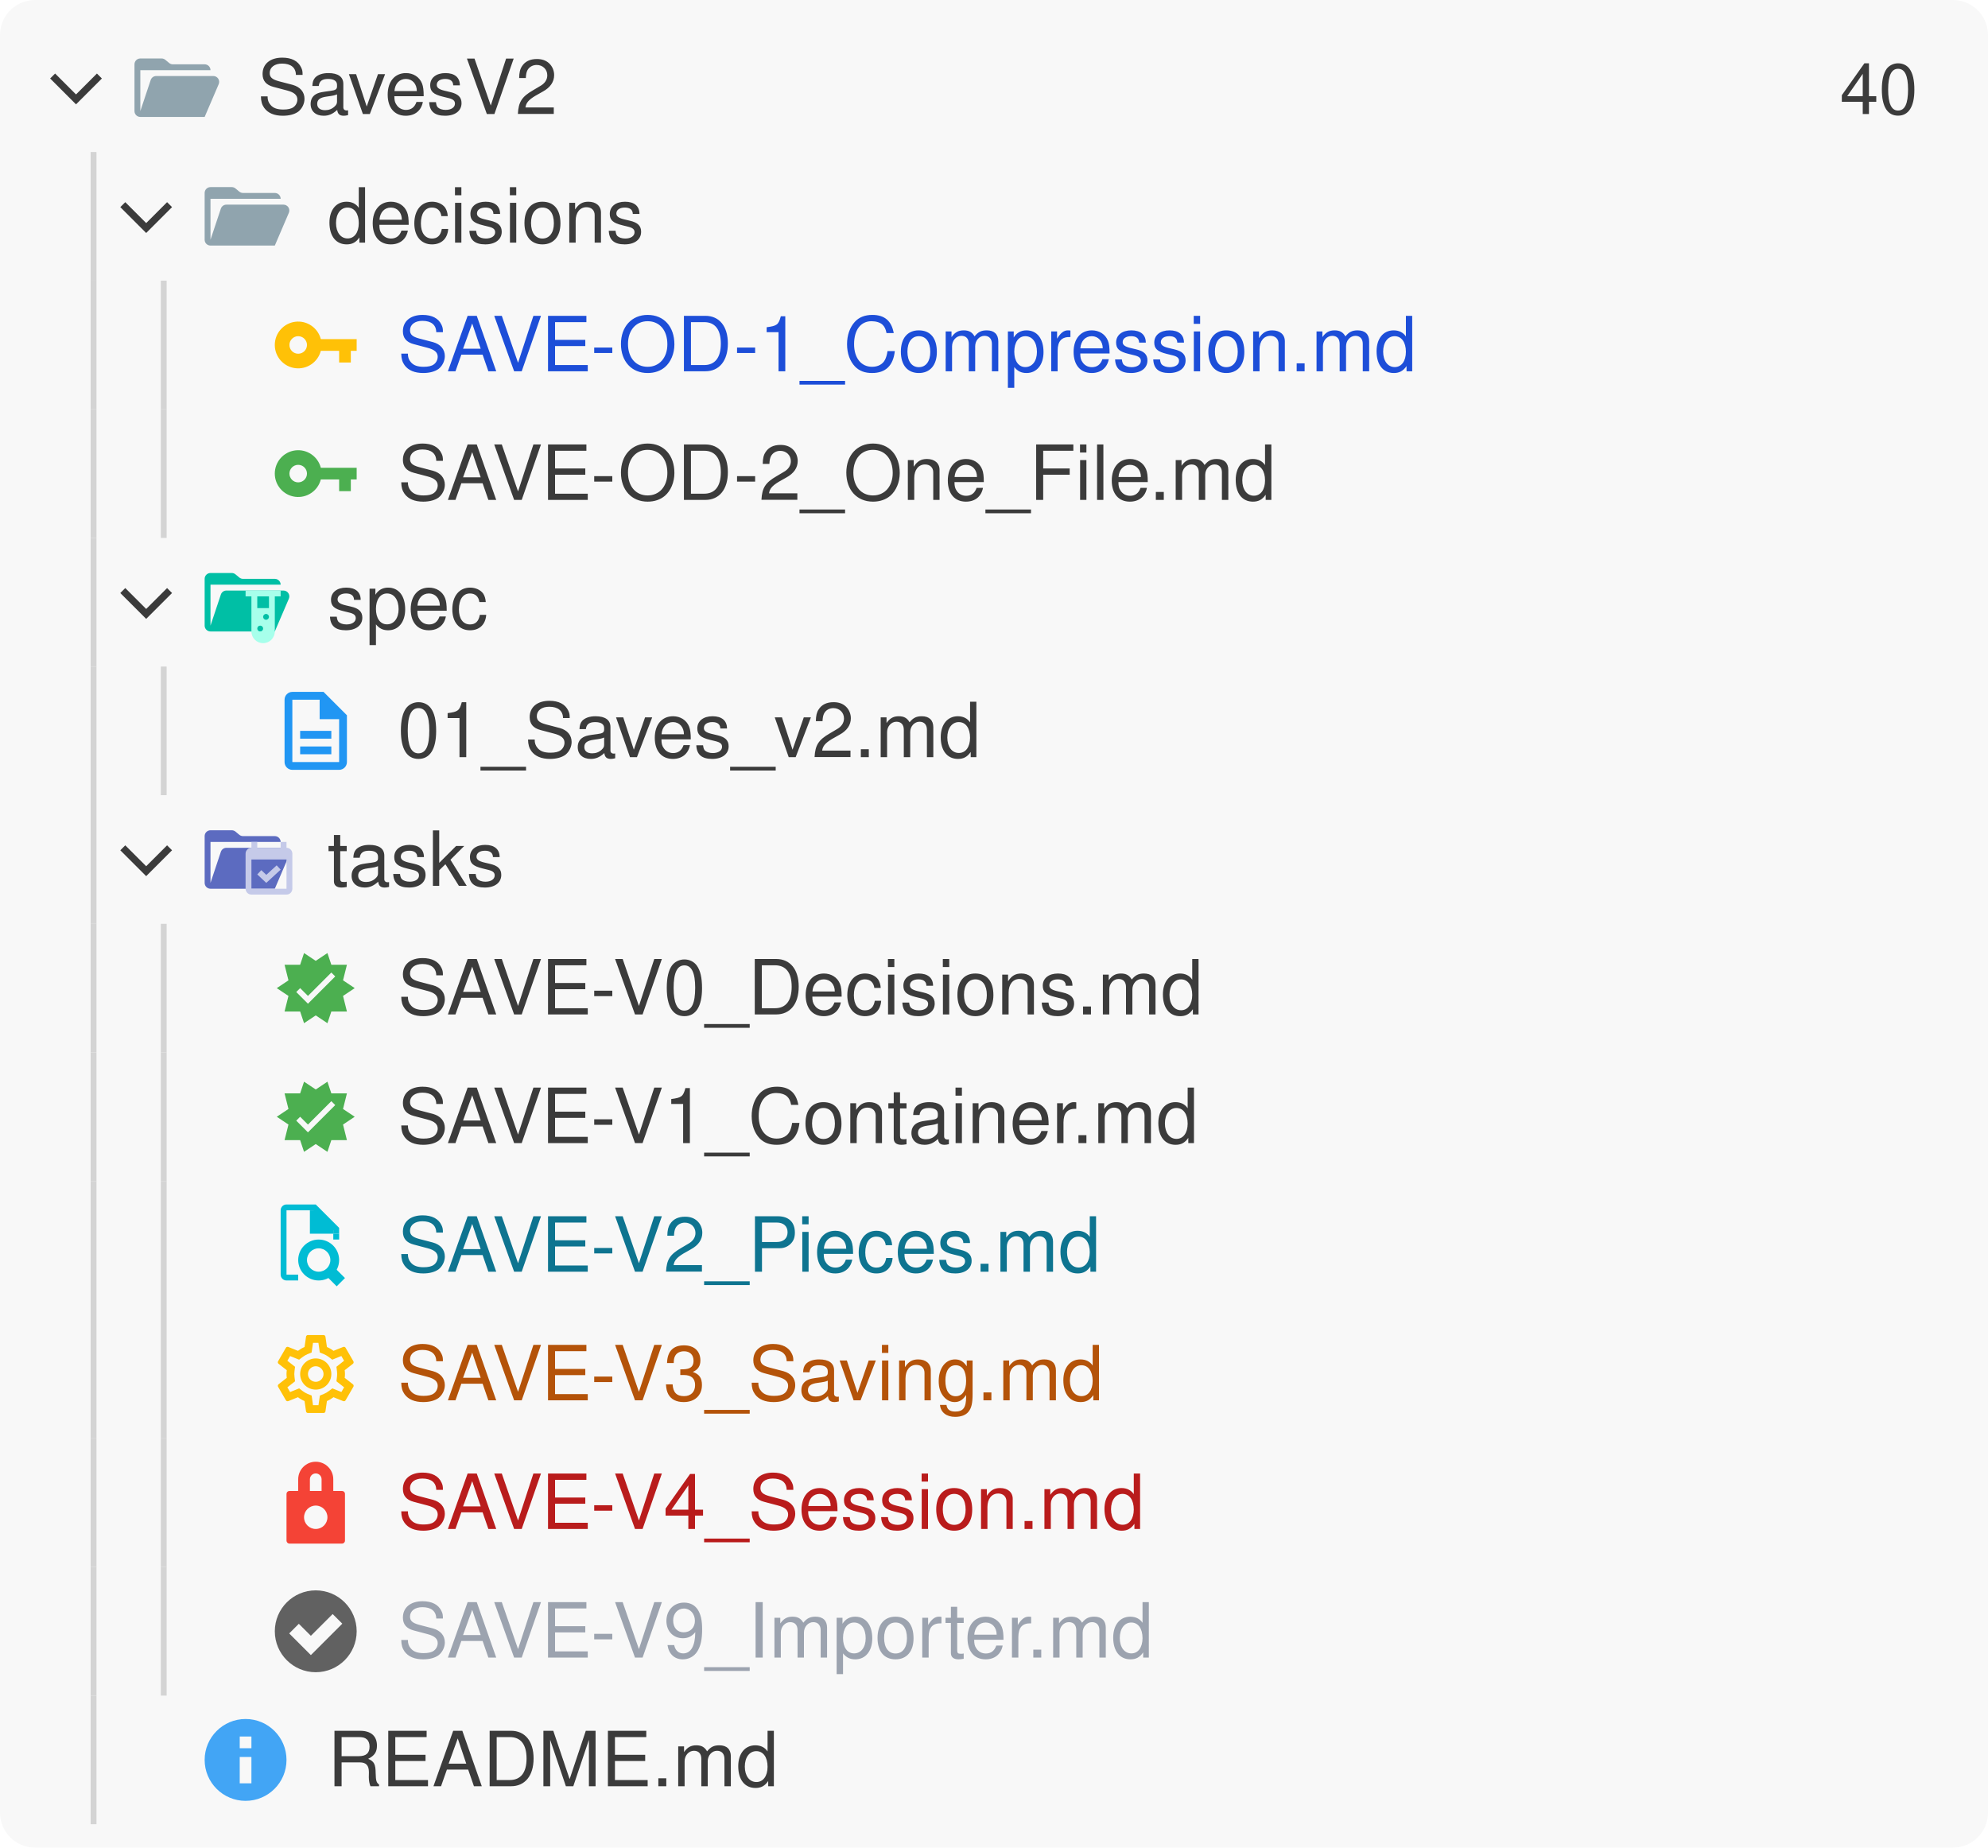
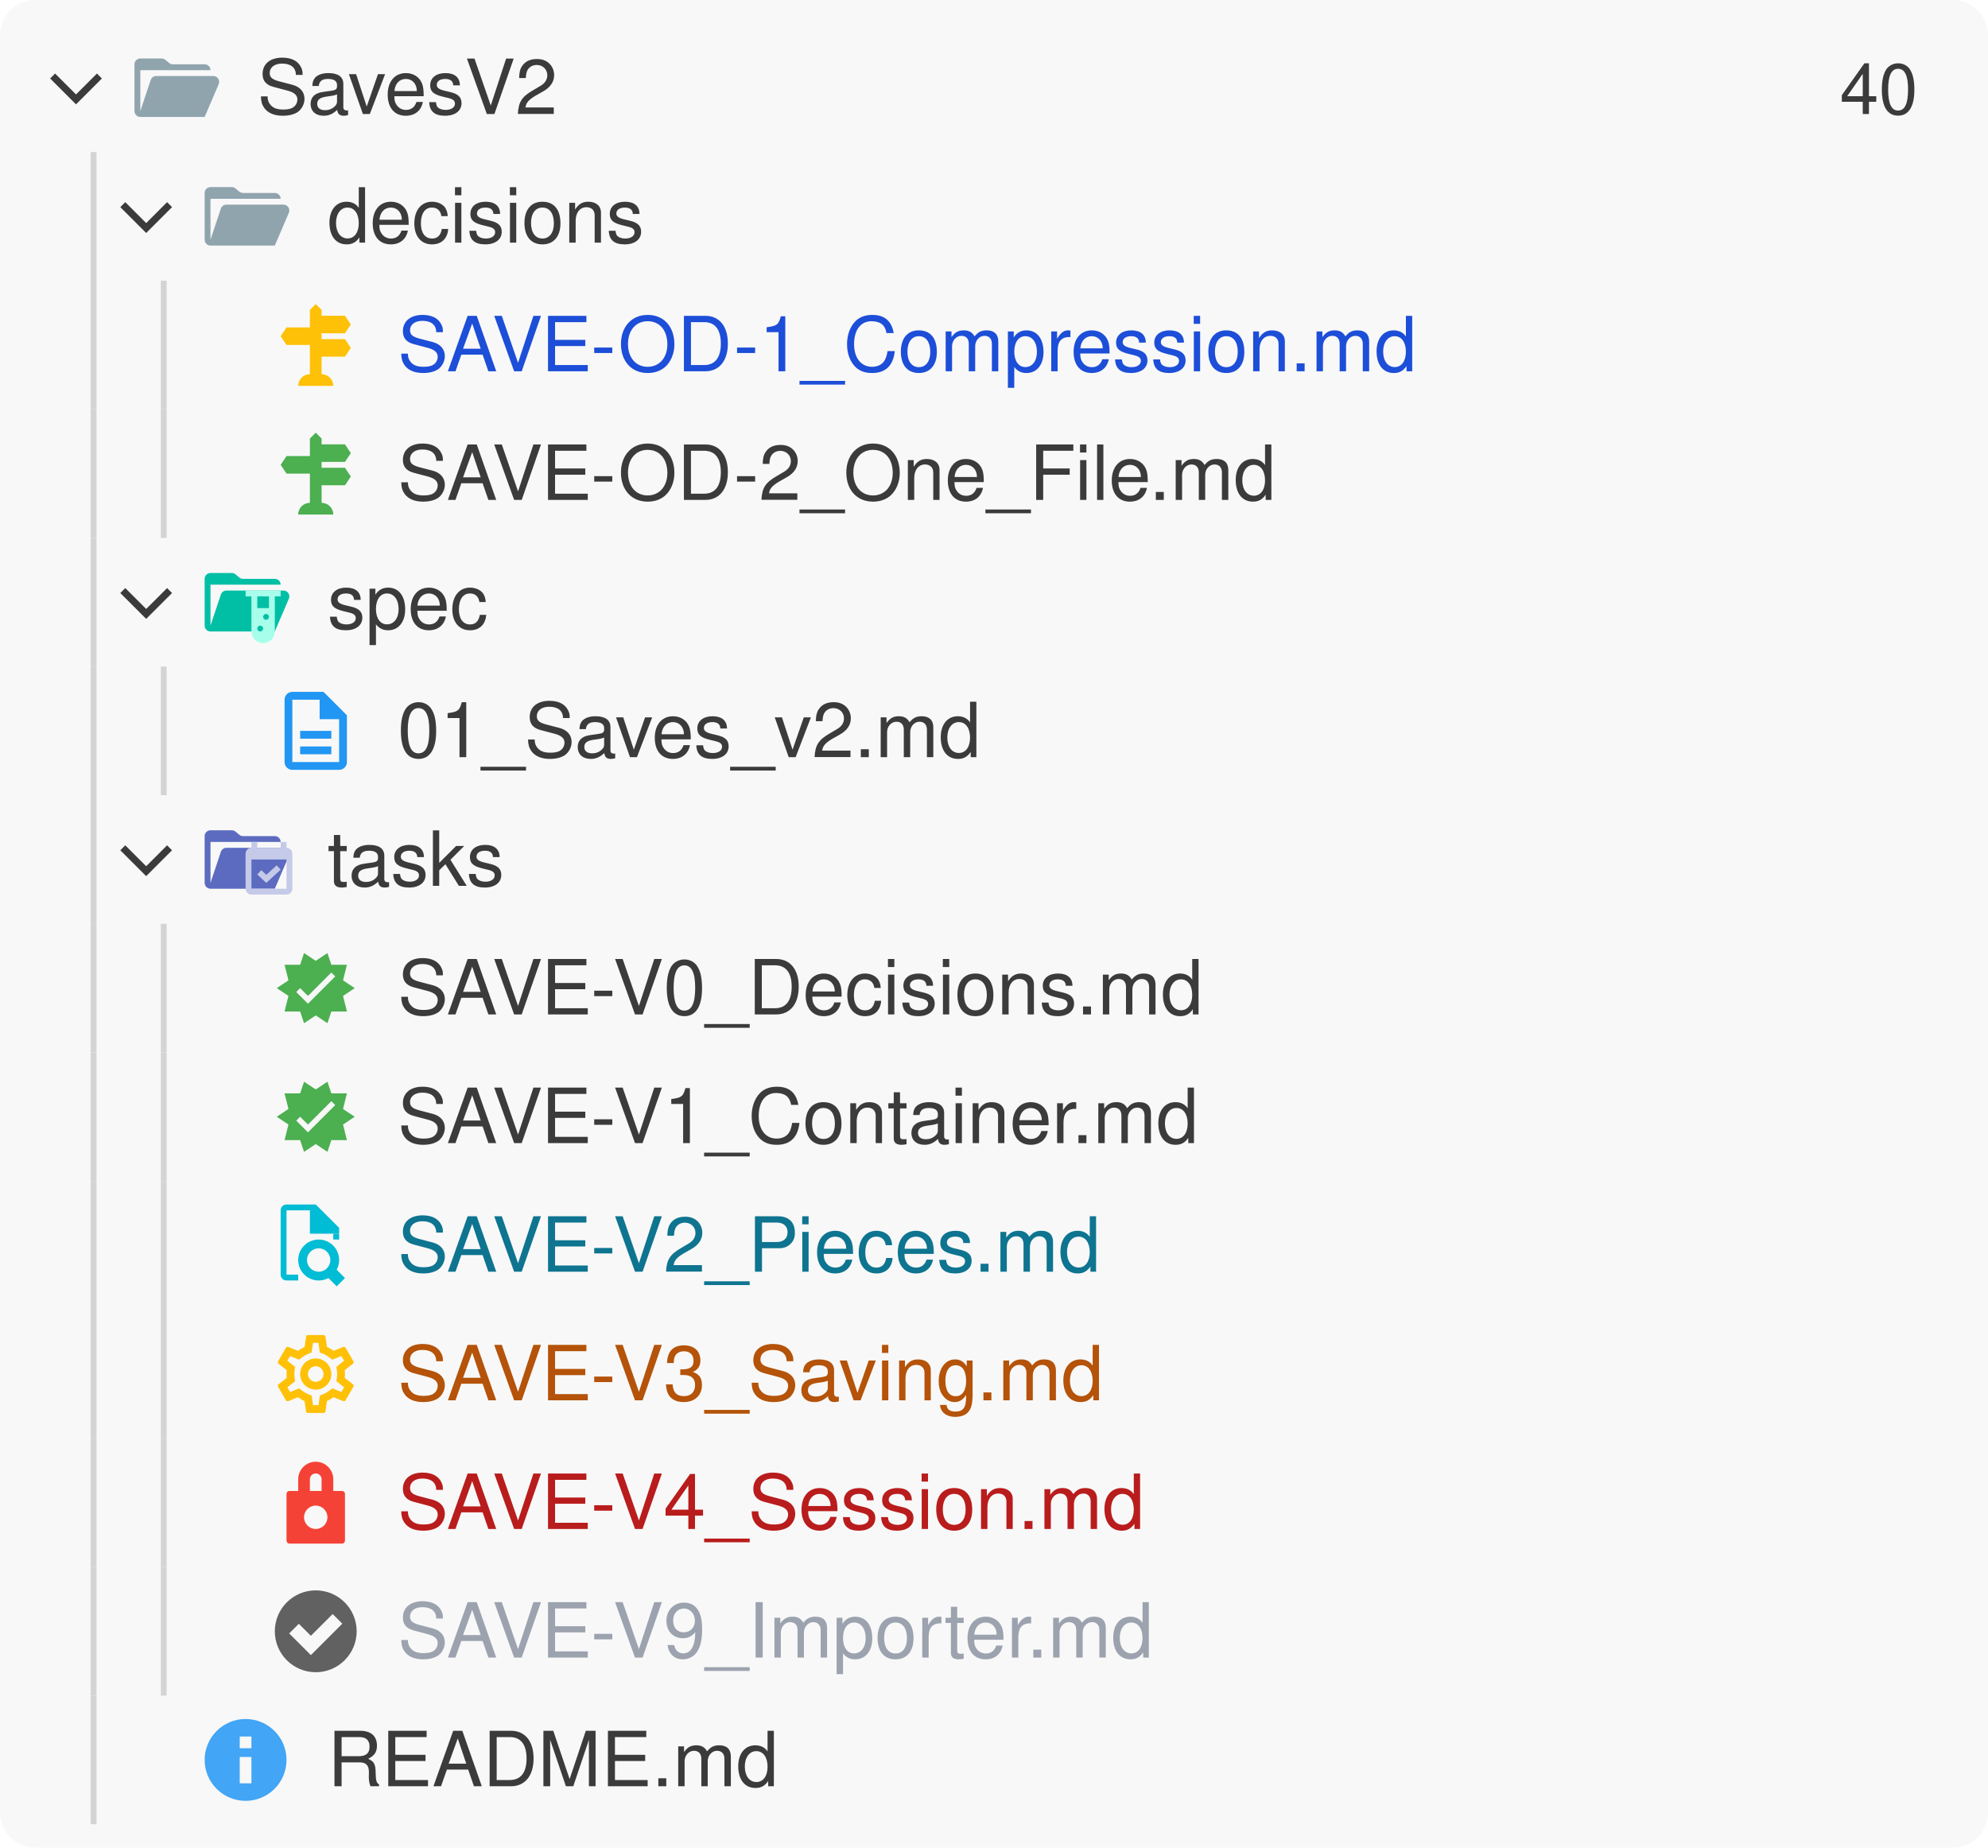
<svg xmlns="http://www.w3.org/2000/svg" width="340" height="316" viewBox="0 0 340 316">
  <rect width="100%" height="100%" rx="6" fill="#f8f8f8" />
  <path d="M9 13 l4 4 l4 -4" fill="none" stroke="#3b3b3b" stroke-width="1.2" />
  <svg x="22" y="7" width="16" height="16" viewBox="0 0 16 16">
    <path d="M14.483 6H4.721a1 1 0 0 0-.949.684L2 12V5h12a1 1 0 0 0-1-1H7.562a1 1 0 0 1-.64-.232l-.644-.536A1 1 0 0 0 5.638 3H2a1 1 0 0 0-1 1v8a1 1 0 0 0 1 1h11l2.403-5.606A1 1 0 0 0 14.483 6" fill="#90a4ae" />
  </svg>
  <text x="44" y="19.5" font-family="Segoe UI, -apple-system, BlinkMacSystemFont, Helvetica, Arial, sans-serif" font-size="13" fill="#3b3b3b">SavesV2</text>
  <text x="328" y="19.5" font-family="Segoe UI, -apple-system, BlinkMacSystemFont, Helvetica, Arial, sans-serif" font-size="12" text-anchor="end" fill="#3b3b3b">40</text>
  <line x1="16" y1="26" x2="16" y2="48" stroke="#d4d4d4" stroke-width="1" />
  <path d="M21 35 l4 4 l4 -4" fill="none" stroke="#3b3b3b" stroke-width="1.2" />
  <svg x="34" y="29" width="16" height="16" viewBox="0 0 16 16">
    <path d="M14.483 6H4.721a1 1 0 0 0-.949.684L2 12V5h12a1 1 0 0 0-1-1H7.562a1 1 0 0 1-.64-.232l-.644-.536A1 1 0 0 0 5.638 3H2a1 1 0 0 0-1 1v8a1 1 0 0 0 1 1h11l2.403-5.606A1 1 0 0 0 14.483 6" fill="#90a4ae" />
  </svg>
  <text x="56" y="41.5" font-family="Segoe UI, -apple-system, BlinkMacSystemFont, Helvetica, Arial, sans-serif" font-size="13" fill="#3b3b3b">decisions</text>
  <line x1="16" y1="48" x2="16" y2="70" stroke="#d4d4d4" stroke-width="1" />
  <line x1="28" y1="48" x2="28" y2="70" stroke="#d4d4d4" stroke-width="1" />
  <svg x="46" y="51" width="16" height="16" viewBox="0 0 32 32">
-     <path fill="#ffc107" d="M30 14H17.738a8 8 0 1 0 0 4H24v4h4v-4h2Zm-20 5a3 3 0 1 1 3-3 3.003 3.003 0 0 1-3 3" />
+     <path fill="#ffc107" d="M18 14v-2h8l2-3-2-3h-8V4l-2-2-2 2v6H6l-2 3 2 3h8v10a4 4 0 0 0-4 4h12a4 4 0 0 0-4-4v-6h8l2-3-2-3Z" />
  </svg>
  <text x="68" y="63.5" font-family="Segoe UI, -apple-system, BlinkMacSystemFont, Helvetica, Arial, sans-serif" font-size="13" fill="#1d4ed8">SAVE-OD-1_Compression.md</text>
  <line x1="16" y1="70" x2="16" y2="92" stroke="#d4d4d4" stroke-width="1" />
  <line x1="28" y1="70" x2="28" y2="92" stroke="#d4d4d4" stroke-width="1" />
  <svg x="46" y="73" width="16" height="16" viewBox="0 0 32 32">
-     <path fill="#4caf50" d="M30 14H17.738a8 8 0 1 0 0 4H24v4h4v-4h2Zm-20 5a3 3 0 1 1 3-3 3.003 3.003 0 0 1-3 3" />
+     <path fill="#4caf50" d="M18 14v-2h8l2-3-2-3h-8V4l-2-2-2 2v6H6l-2 3 2 3h8v10a4 4 0 0 0-4 4h12a4 4 0 0 0-4-4v-6h8l2-3-2-3Z" />
  </svg>
  <text x="68" y="85.5" font-family="Segoe UI, -apple-system, BlinkMacSystemFont, Helvetica, Arial, sans-serif" font-size="13" fill="#3b3b3b">SAVE-OD-2_One_File.md</text>
  <line x1="16" y1="92" x2="16" y2="114" stroke="#d4d4d4" stroke-width="1" />
  <path d="M21 101 l4 4 l4 -4" fill="none" stroke="#3b3b3b" stroke-width="1.2" />
  <svg x="34" y="95" width="16" height="16" viewBox="0 0 16 16">
    <path id="folder" fill="#00bfa5" d="M14.483 6H4.721a1 1 0 0 0-.949.684L2 12V5h12a1 1 0 0 0-1-1H7.562a1 1 0 0 1-.64-.232l-.644-.536A1 1 0 0 0 5.638 3H2a1 1 0 0 0-1 1v8a1 1 0 0 0 1 1h11l2.403-5.606A1 1 0 0 0 14.483 6" />
    <path id="motive" fill="#a7ffeb" d="M8 6v1h1v6a2 2 0 0 0 4 0V7h1V6Zm2.5 7a.5.5 0 1 1 .5-.5.5.5 0 0 1-.5.5m1-2a.5.5 0 1 1 .5-.5.5.5 0 0 1-.5.5m.5-2h-2V7h2z" />
  </svg>
  <text x="56" y="107.5" font-family="Segoe UI, -apple-system, BlinkMacSystemFont, Helvetica, Arial, sans-serif" font-size="13" fill="#3b3b3b">spec</text>
  <line x1="16" y1="114" x2="16" y2="136" stroke="#d4d4d4" stroke-width="1" />
  <line x1="28" y1="114" x2="28" y2="136" stroke="#d4d4d4" stroke-width="1" />
  <svg x="46" y="117" width="16" height="16" viewBox="0 0 24 24" fill="none">
    <path d="M0 0h24v24H0z" />
    <path fill="#2196f3" d="M8 16h8v2H8zm0-4h8v2H8zm6-10H6c-1.1 0-2 .9-2 2v16c0 1.1.89 2 1.99 2H18c1.1 0 2-.9 2-2V8zm4 18H6V4h7v5h5z" />
  </svg>
  <text x="68" y="129.5" font-family="Segoe UI, -apple-system, BlinkMacSystemFont, Helvetica, Arial, sans-serif" font-size="13" fill="#3b3b3b">01_Saves_v2.md</text>
  <line x1="16" y1="136" x2="16" y2="158" stroke="#d4d4d4" stroke-width="1" />
  <path d="M21 145 l4 4 l4 -4" fill="none" stroke="#3b3b3b" stroke-width="1.2" />
  <svg x="34" y="139" width="16" height="16" viewBox="0 0 16 16">
    <path id="folder" fill="#5c6bc0" d="M14.483 6H4.721a1 1 0 0 0-.949.684L2 12V5h12a1 1 0 0 0-1-1H7.562a1 1 0 0 1-.64-.232l-.644-.536A1 1 0 0 0 5.638 3H2a1 1 0 0 0-1 1v8a1 1 0 0 0 1 1h11l2.403-5.606A1 1 0 0 0 14.483 6" />
    <path id="motive" fill="#c5cae9" d="M9 5v1a1 1 0 0 0-1 1v6a1 1 0 0 0 1 1h6a1 1 0 0 0 1-1V7a1 1 0 0 0-1-1V5h-1v1h-4V5zm0 3h6v5H9zm4.318 1-1.77 1.627-.859-.805-.689.733L11.54 12 14 9.74z" />
  </svg>
  <text x="56" y="151.5" font-family="Segoe UI, -apple-system, BlinkMacSystemFont, Helvetica, Arial, sans-serif" font-size="13" fill="#3b3b3b">tasks</text>
  <line x1="16" y1="158" x2="16" y2="180" stroke="#d4d4d4" stroke-width="1" />
  <line x1="28" y1="158" x2="28" y2="180" stroke="#d4d4d4" stroke-width="1" />
  <svg x="46" y="161" width="16" height="16" viewBox="0 0 24 24">
    <path fill="#4caf50" d="M9 3 8 6H4l1 4-3 2 3 2-1 4h4l1 3 3-2 3 2 1-3h4l-1-4 3-2-3-2 1-4h-4l-1-3-3 2zm7 5 1 1-7 7-3-3 1-1 2 2z" />
  </svg>
  <text x="68" y="173.5" font-family="Segoe UI, -apple-system, BlinkMacSystemFont, Helvetica, Arial, sans-serif" font-size="13" fill="#3b3b3b">SAVE-V0_Decisions.md</text>
  <line x1="16" y1="180" x2="16" y2="202" stroke="#d4d4d4" stroke-width="1" />
  <line x1="28" y1="180" x2="28" y2="202" stroke="#d4d4d4" stroke-width="1" />
  <svg x="46" y="183" width="16" height="16" viewBox="0 0 24 24">
    <path fill="#4caf50" d="M9 3 8 6H4l1 4-3 2 3 2-1 4h4l1 3 3-2 3 2 1-3h4l-1-4 3-2-3-2 1-4h-4l-1-3-3 2zm7 5 1 1-7 7-3-3 1-1 2 2z" />
  </svg>
  <text x="68" y="195.5" font-family="Segoe UI, -apple-system, BlinkMacSystemFont, Helvetica, Arial, sans-serif" font-size="13" fill="#3b3b3b">SAVE-V1_Container.md</text>
  <line x1="16" y1="202" x2="16" y2="224" stroke="#d4d4d4" stroke-width="1" />
  <line x1="28" y1="202" x2="28" y2="224" stroke="#d4d4d4" stroke-width="1" />
  <svg x="46" y="205" width="16" height="16" viewBox="0 0 32 32">
    <path fill="#00bcd4" d="M17 17a4 4 0 1 1-4 4 4.005 4.005 0 0 1 4-4m0-3a7 7 0 1 0 7 7 7 7 0 0 0-7-7" />
    <path fill="#00bcd4" d="m19.586 26.414 2.828-2.828L26 27.17 23.17 30zM10 26H6V4h9.172L22 10.828V12h2v-2l-8-8H6a2 2 0 0 0-2 2v22a2 2 0 0 0 2 2h4Z" />
    <path fill="#00bcd4" d="M22 12h-8V4h2l6 6zm0 0h2v2h-2z" />
  </svg>
  <text x="68" y="217.5" font-family="Segoe UI, -apple-system, BlinkMacSystemFont, Helvetica, Arial, sans-serif" font-size="13" fill="#0e7490">SAVE-V2_Pieces.md</text>
  <line x1="16" y1="224" x2="16" y2="246" stroke="#d4d4d4" stroke-width="1" />
  <line x1="28" y1="224" x2="28" y2="246" stroke="#d4d4d4" stroke-width="1" />
  <svg x="46" y="227" width="16" height="16" viewBox="0 0 24 24" fill="none">
    <path d="M0 0h24v24H0z" />
    <path fill="#ffc107" d="M19.43 12.98c.04-.32.07-.64.07-.98s-.03-.66-.07-.98l2.11-1.65c.19-.15.24-.42.12-.64l-2-3.46a.5.5 0 0 0-.61-.22l-2.49 1c-.52-.4-1.08-.73-1.69-.98l-.38-2.65A.49.49 0 0 0 14 2h-4c-.25 0-.46.18-.49.42l-.38 2.65c-.61.25-1.17.59-1.69.98l-2.49-1a.6.6 0 0 0-.18-.03c-.17 0-.34.09-.43.25l-2 3.46c-.13.22-.07.49.12.64l2.11 1.65c-.04.32-.07.65-.07.98s.03.66.07.98l-2.11 1.65c-.19.15-.24.42-.12.64l2 3.46a.5.5 0 0 0 .61.22l2.49-1c.52.4 1.08.73 1.69.98l.38 2.65c.03.24.24.42.49.42h4c.25 0 .46-.18.49-.42l.38-2.65c.61-.25 1.17-.59 1.69-.98l2.49 1q.09.03.18.03c.17 0 .34-.09.43-.25l2-3.46c.12-.22.07-.49-.12-.64zm-1.98-1.71c.04.31.05.52.05.73s-.02.43-.05.73l-.14 1.13.89.7 1.08.84-.7 1.21-1.27-.51-1.04-.42-.9.68c-.43.32-.84.56-1.25.73l-1.06.43-.16 1.13-.2 1.35h-1.4l-.19-1.35-.16-1.13-1.06-.43c-.43-.18-.83-.41-1.23-.71l-.91-.7-1.06.43-1.27.51-.7-1.21 1.08-.84.89-.7-.14-1.13c-.03-.31-.05-.54-.05-.74s.02-.43.05-.73l.14-1.13-.89-.7-1.08-.84.7-1.21 1.27.51 1.04.42.9-.68c.43-.32.84-.56 1.25-.73l1.06-.43.16-1.13.2-1.35h1.39l.19 1.35.16 1.13 1.06.43c.43.18.83.41 1.23.71l.91.7 1.06-.43 1.27-.51.7 1.21-1.07.85-.89.7zM12 8c-2.21 0-4 1.79-4 4s1.79 4 4 4 4-1.79 4-4-1.79-4-4-4m0 6c-1.1 0-2-.9-2-2s.9-2 2-2 2 .9 2 2-.9 2-2 2" />
  </svg>
  <text x="68" y="239.5" font-family="Segoe UI, -apple-system, BlinkMacSystemFont, Helvetica, Arial, sans-serif" font-size="13" fill="#b45309">SAVE-V3_Saving.md</text>
  <line x1="16" y1="246" x2="16" y2="268" stroke="#d4d4d4" stroke-width="1" />
  <line x1="28" y1="246" x2="28" y2="268" stroke="#d4d4d4" stroke-width="1" />
  <svg x="46" y="249" width="16" height="16" viewBox="0 0 32 32">
    <path fill="#f44336" d="M25 12h-3V8a6 6 0 0 0-12 0v4H7a1 1 0 0 0-1 1v16a1 1 0 0 0 1 1h18a1 1 0 0 0 1-1V13a1 1 0 0 0-1-1M14 8a2 2 0 0 1 4 0v4h-4Zm2 17a4 4 0 1 1 4-4 4 4 0 0 1-4 4" />
  </svg>
  <text x="68" y="261.5" font-family="Segoe UI, -apple-system, BlinkMacSystemFont, Helvetica, Arial, sans-serif" font-size="13" fill="#b91c1c">SAVE-V4_Session.md</text>
  <line x1="16" y1="268" x2="16" y2="290" stroke="#d4d4d4" stroke-width="1" />
  <line x1="28" y1="268" x2="28" y2="290" stroke="#d4d4d4" stroke-width="1" />
  <svg x="46" y="271" width="16" height="16" viewBox="0 0 32 32">
    <path fill="#616161" d="M16 2a14 14 0 1 0 14 14A14 14 0 0 0 16 2m-1.667 22.143L6.92 16.73l3.293-3.293 4.12 4.107 7.455-7.44 3.294 3.293Z" />
  </svg>
  <text x="68" y="283.5" font-family="Segoe UI, -apple-system, BlinkMacSystemFont, Helvetica, Arial, sans-serif" font-size="13" fill="#9ca3af">SAVE-V9_Importer.md</text>
  <line x1="16" y1="290" x2="16" y2="312" stroke="#d4d4d4" stroke-width="1" />
  <svg x="34" y="293" width="16" height="16" viewBox="0 0 16 16" fill="none">
    <path d="M0 0h24v24H0z" />
    <path fill="#42a5f5" d="M8 1C4.136 1 1 4.136 1 8s3.136 7 7 7 7-3.136 7-7-3.136-7-7-7m1 11H7V7.5h2zm0-6H7V4h2z" />
  </svg>
  <text x="56" y="305.5" font-family="Segoe UI, -apple-system, BlinkMacSystemFont, Helvetica, Arial, sans-serif" font-size="13" fill="#3b3b3b">README.md</text>
</svg>
